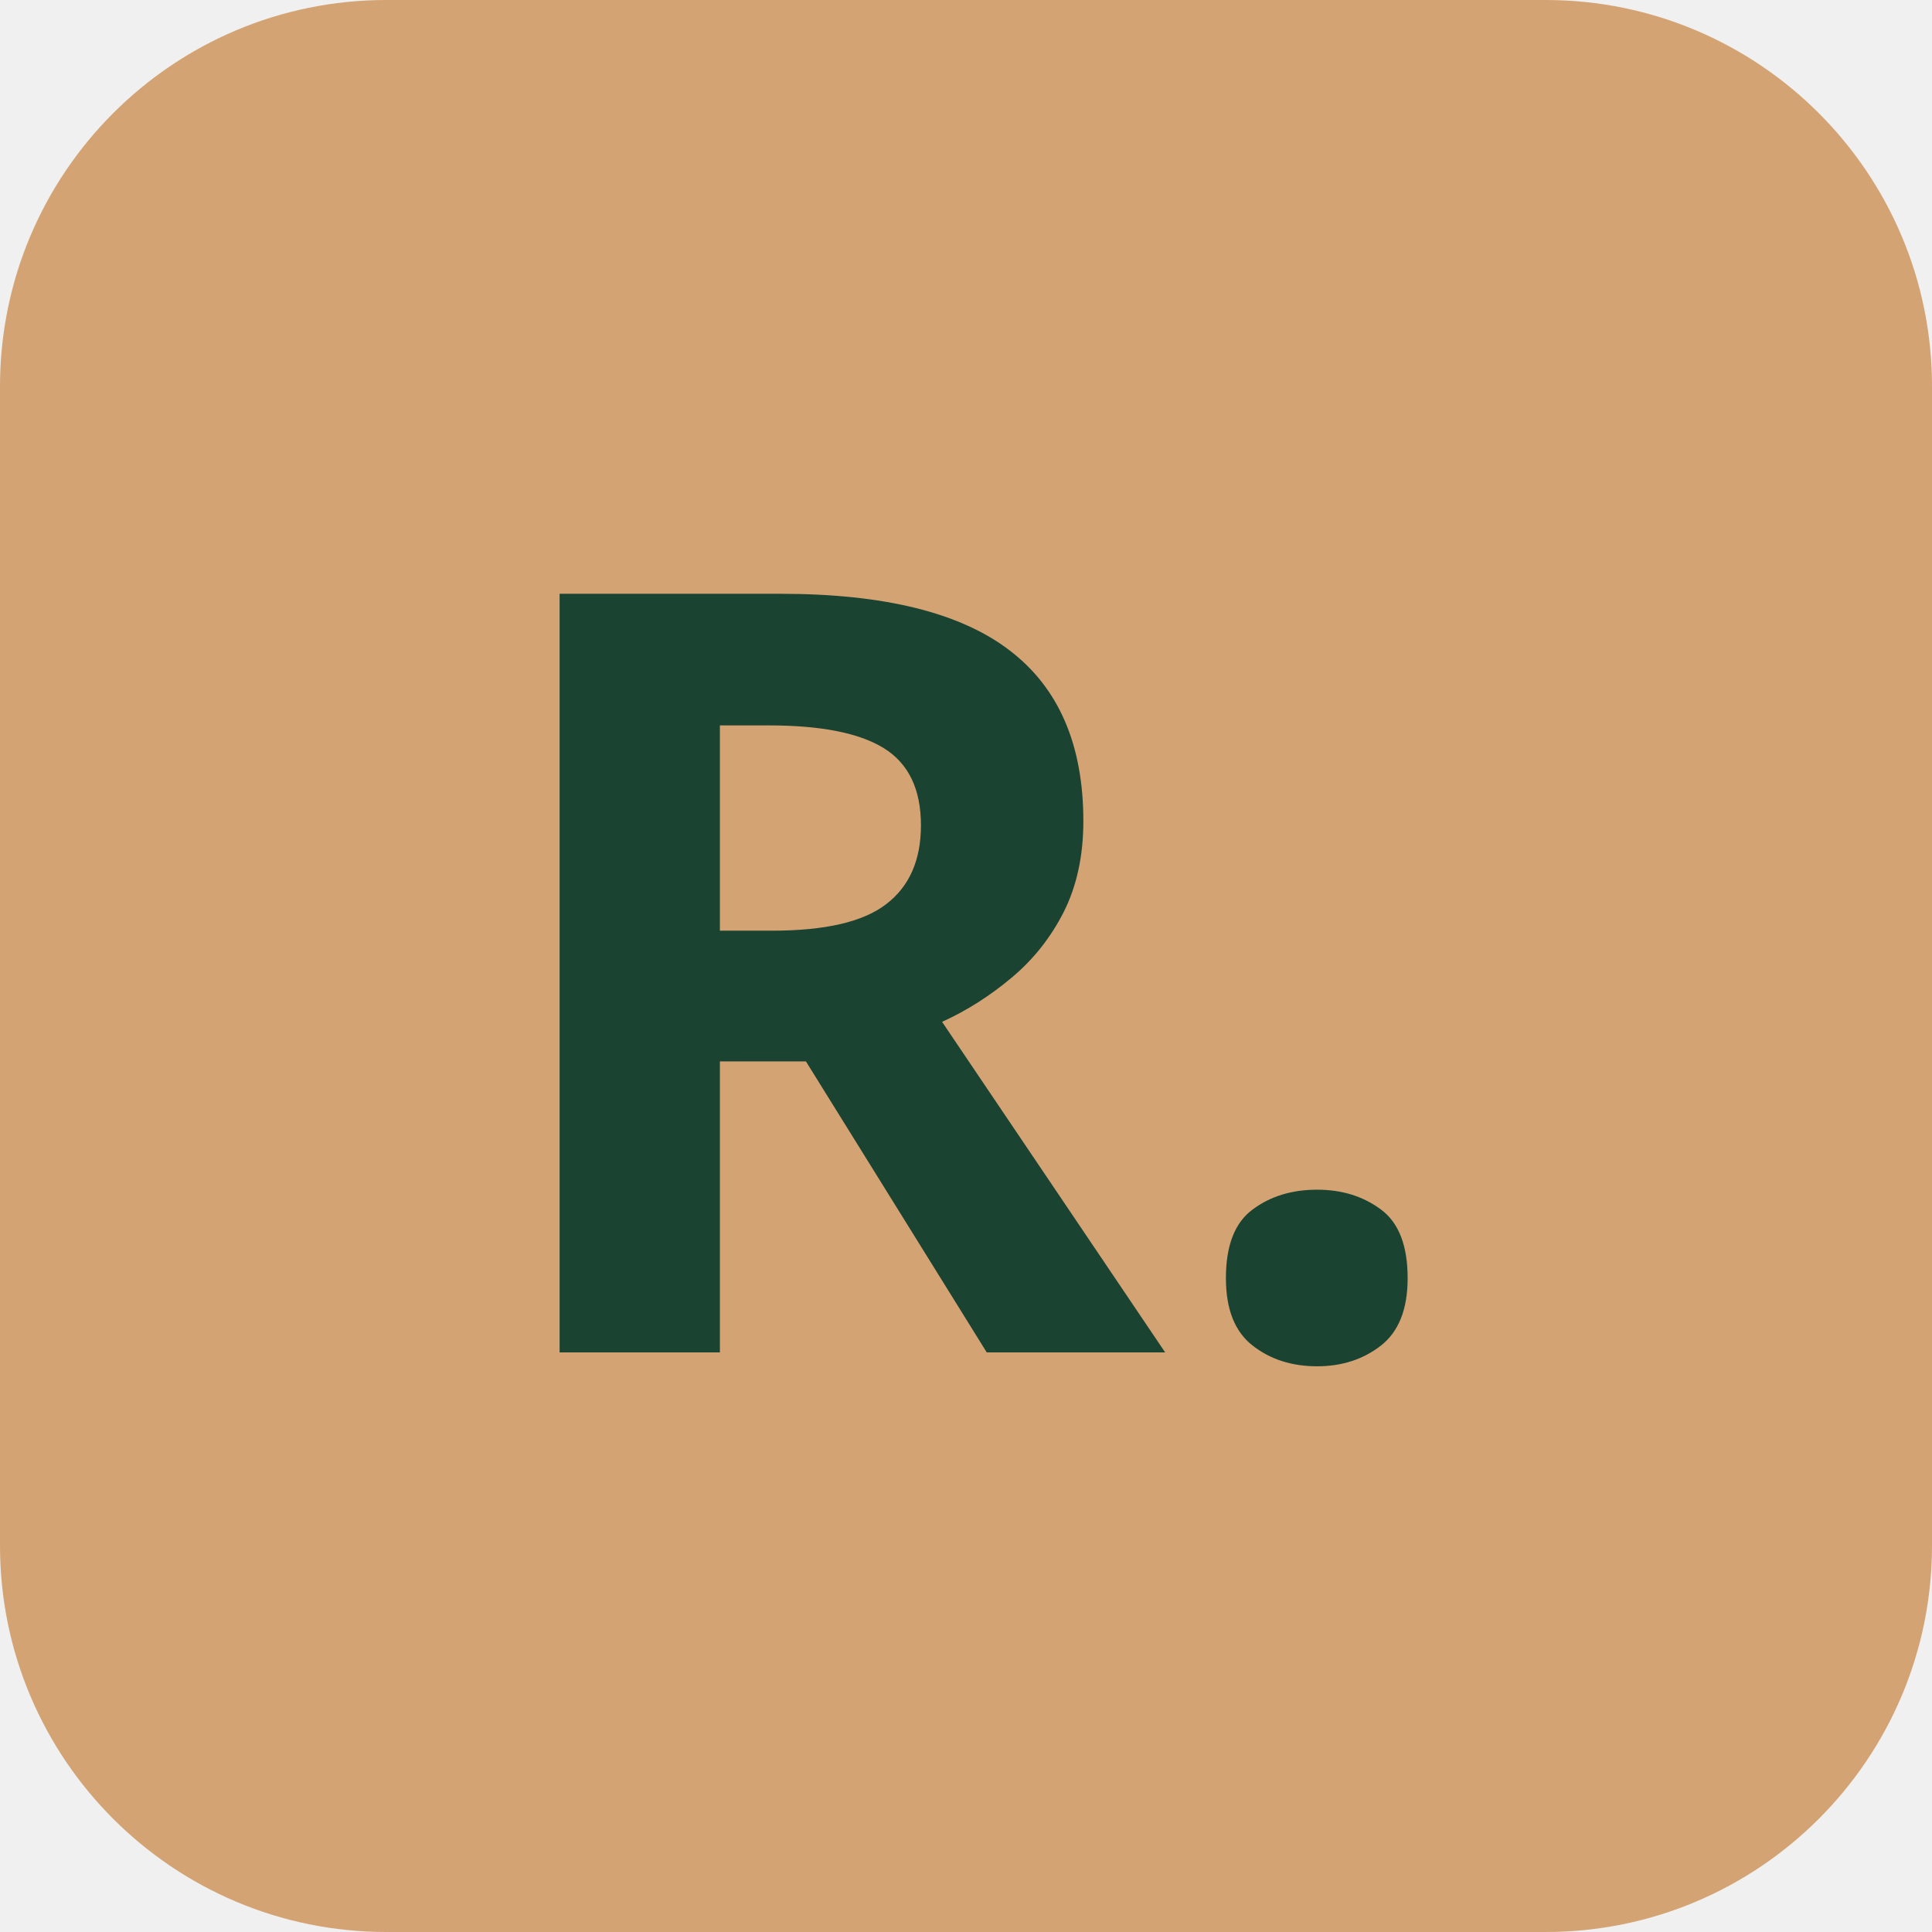
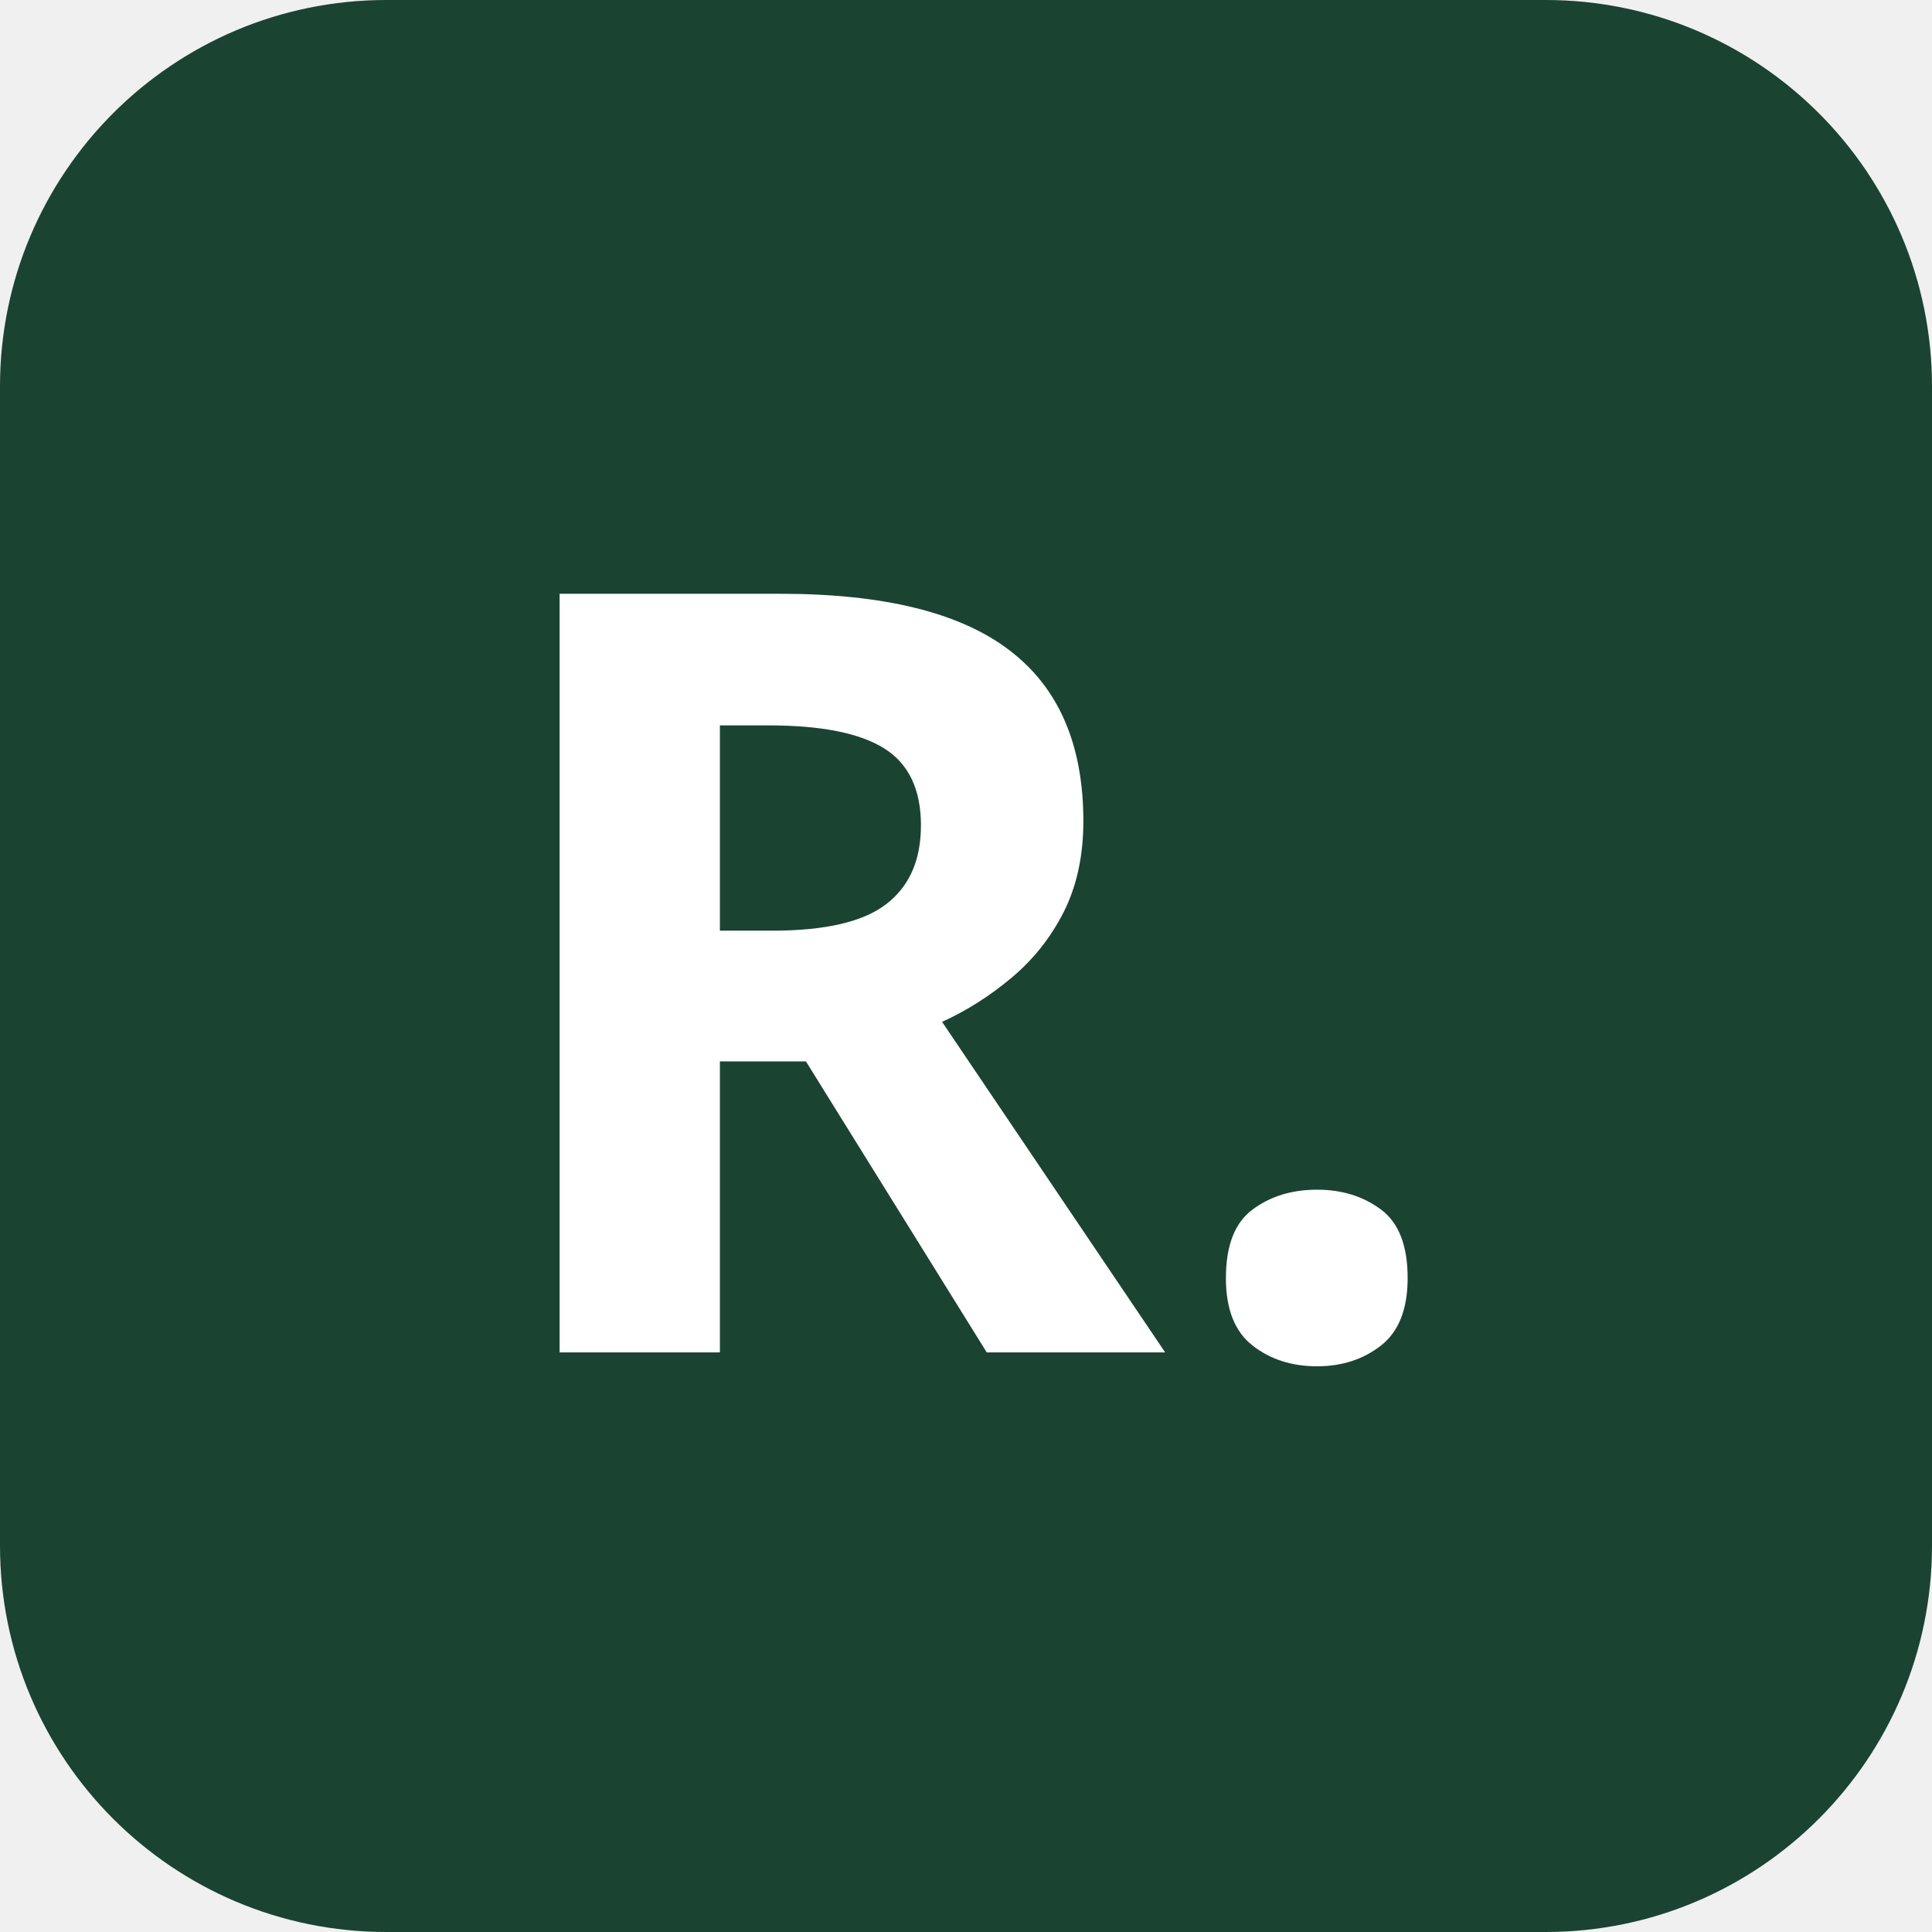
<svg xmlns="http://www.w3.org/2000/svg" viewBox="0 0 100 100">
-   <rect width="100" height="100" rx="20" fill="#D4A373" />
-   <text x="50" y="70" font-family="Figtree, system-ui, sans-serif" font-size="55" font-weight="700" fill="#1B4332" text-anchor="middle">R.</text>
+   <rect width="100" height="100" rx="20" fill="#1B4332" />
+   <text x="50" y="70" font-family="Figtree, system-ui, sans-serif" font-size="55" font-weight="700" fill="#FFFFFF" text-anchor="middle">R.</text>
</svg>
